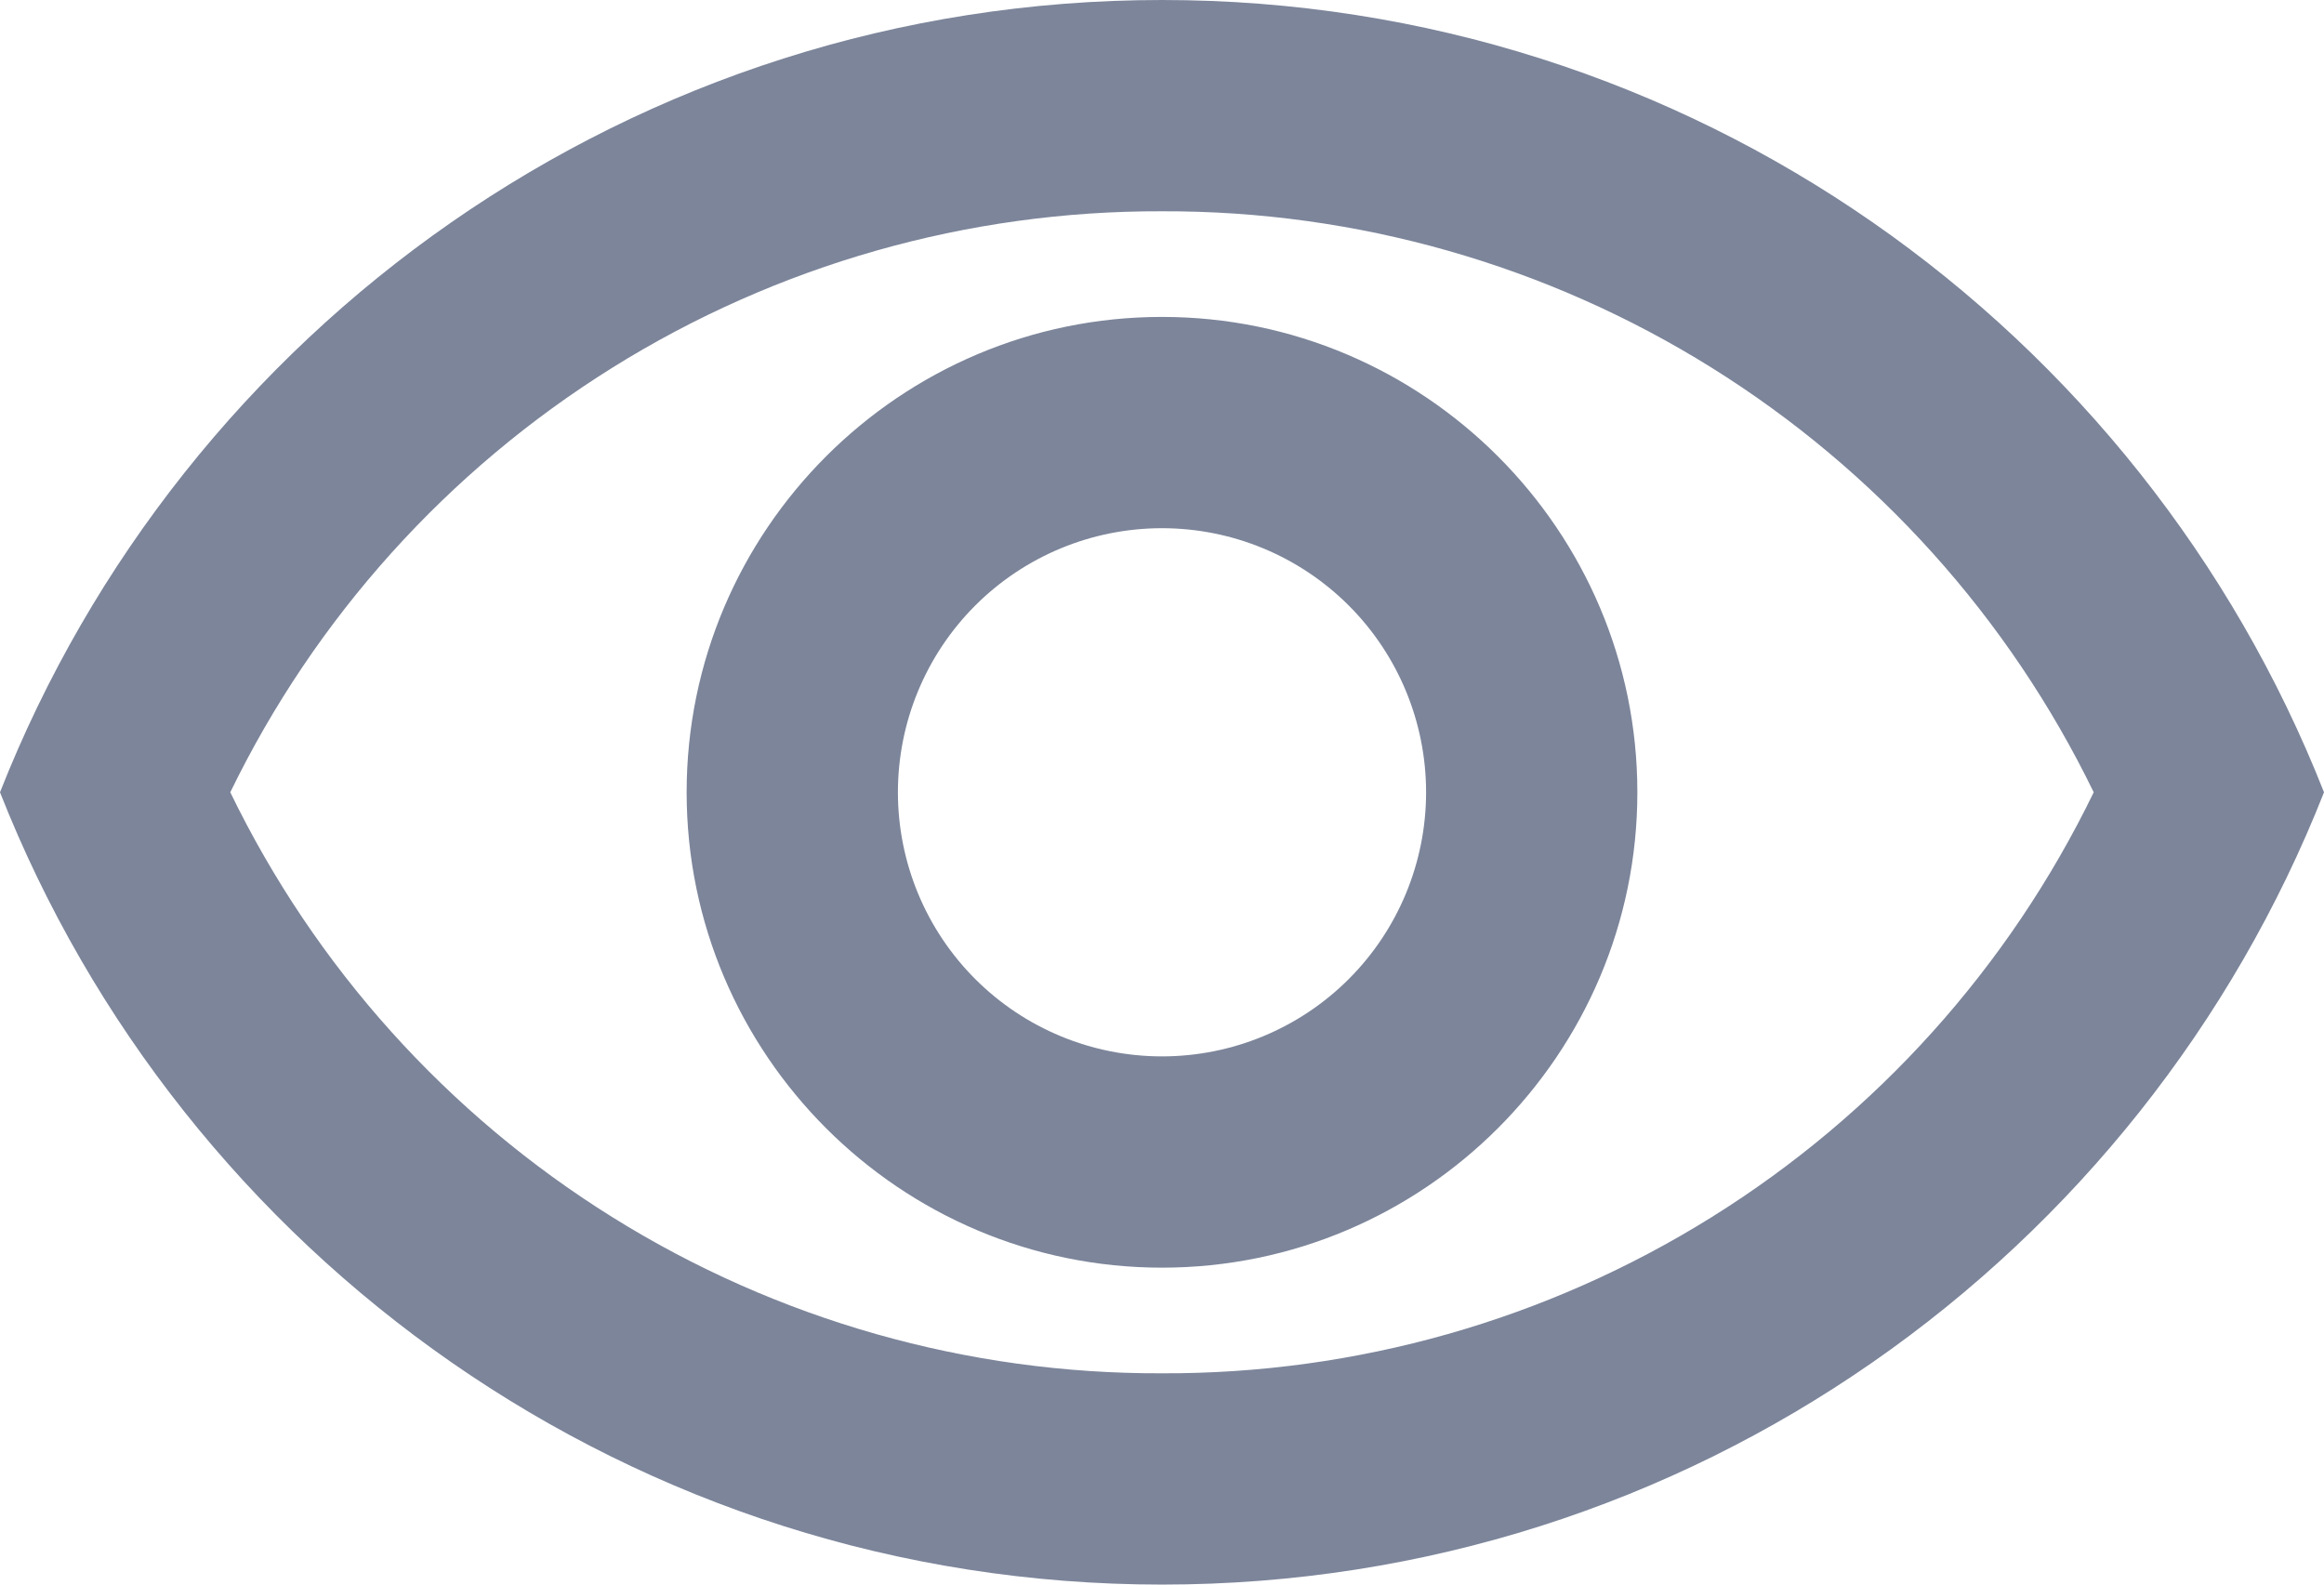
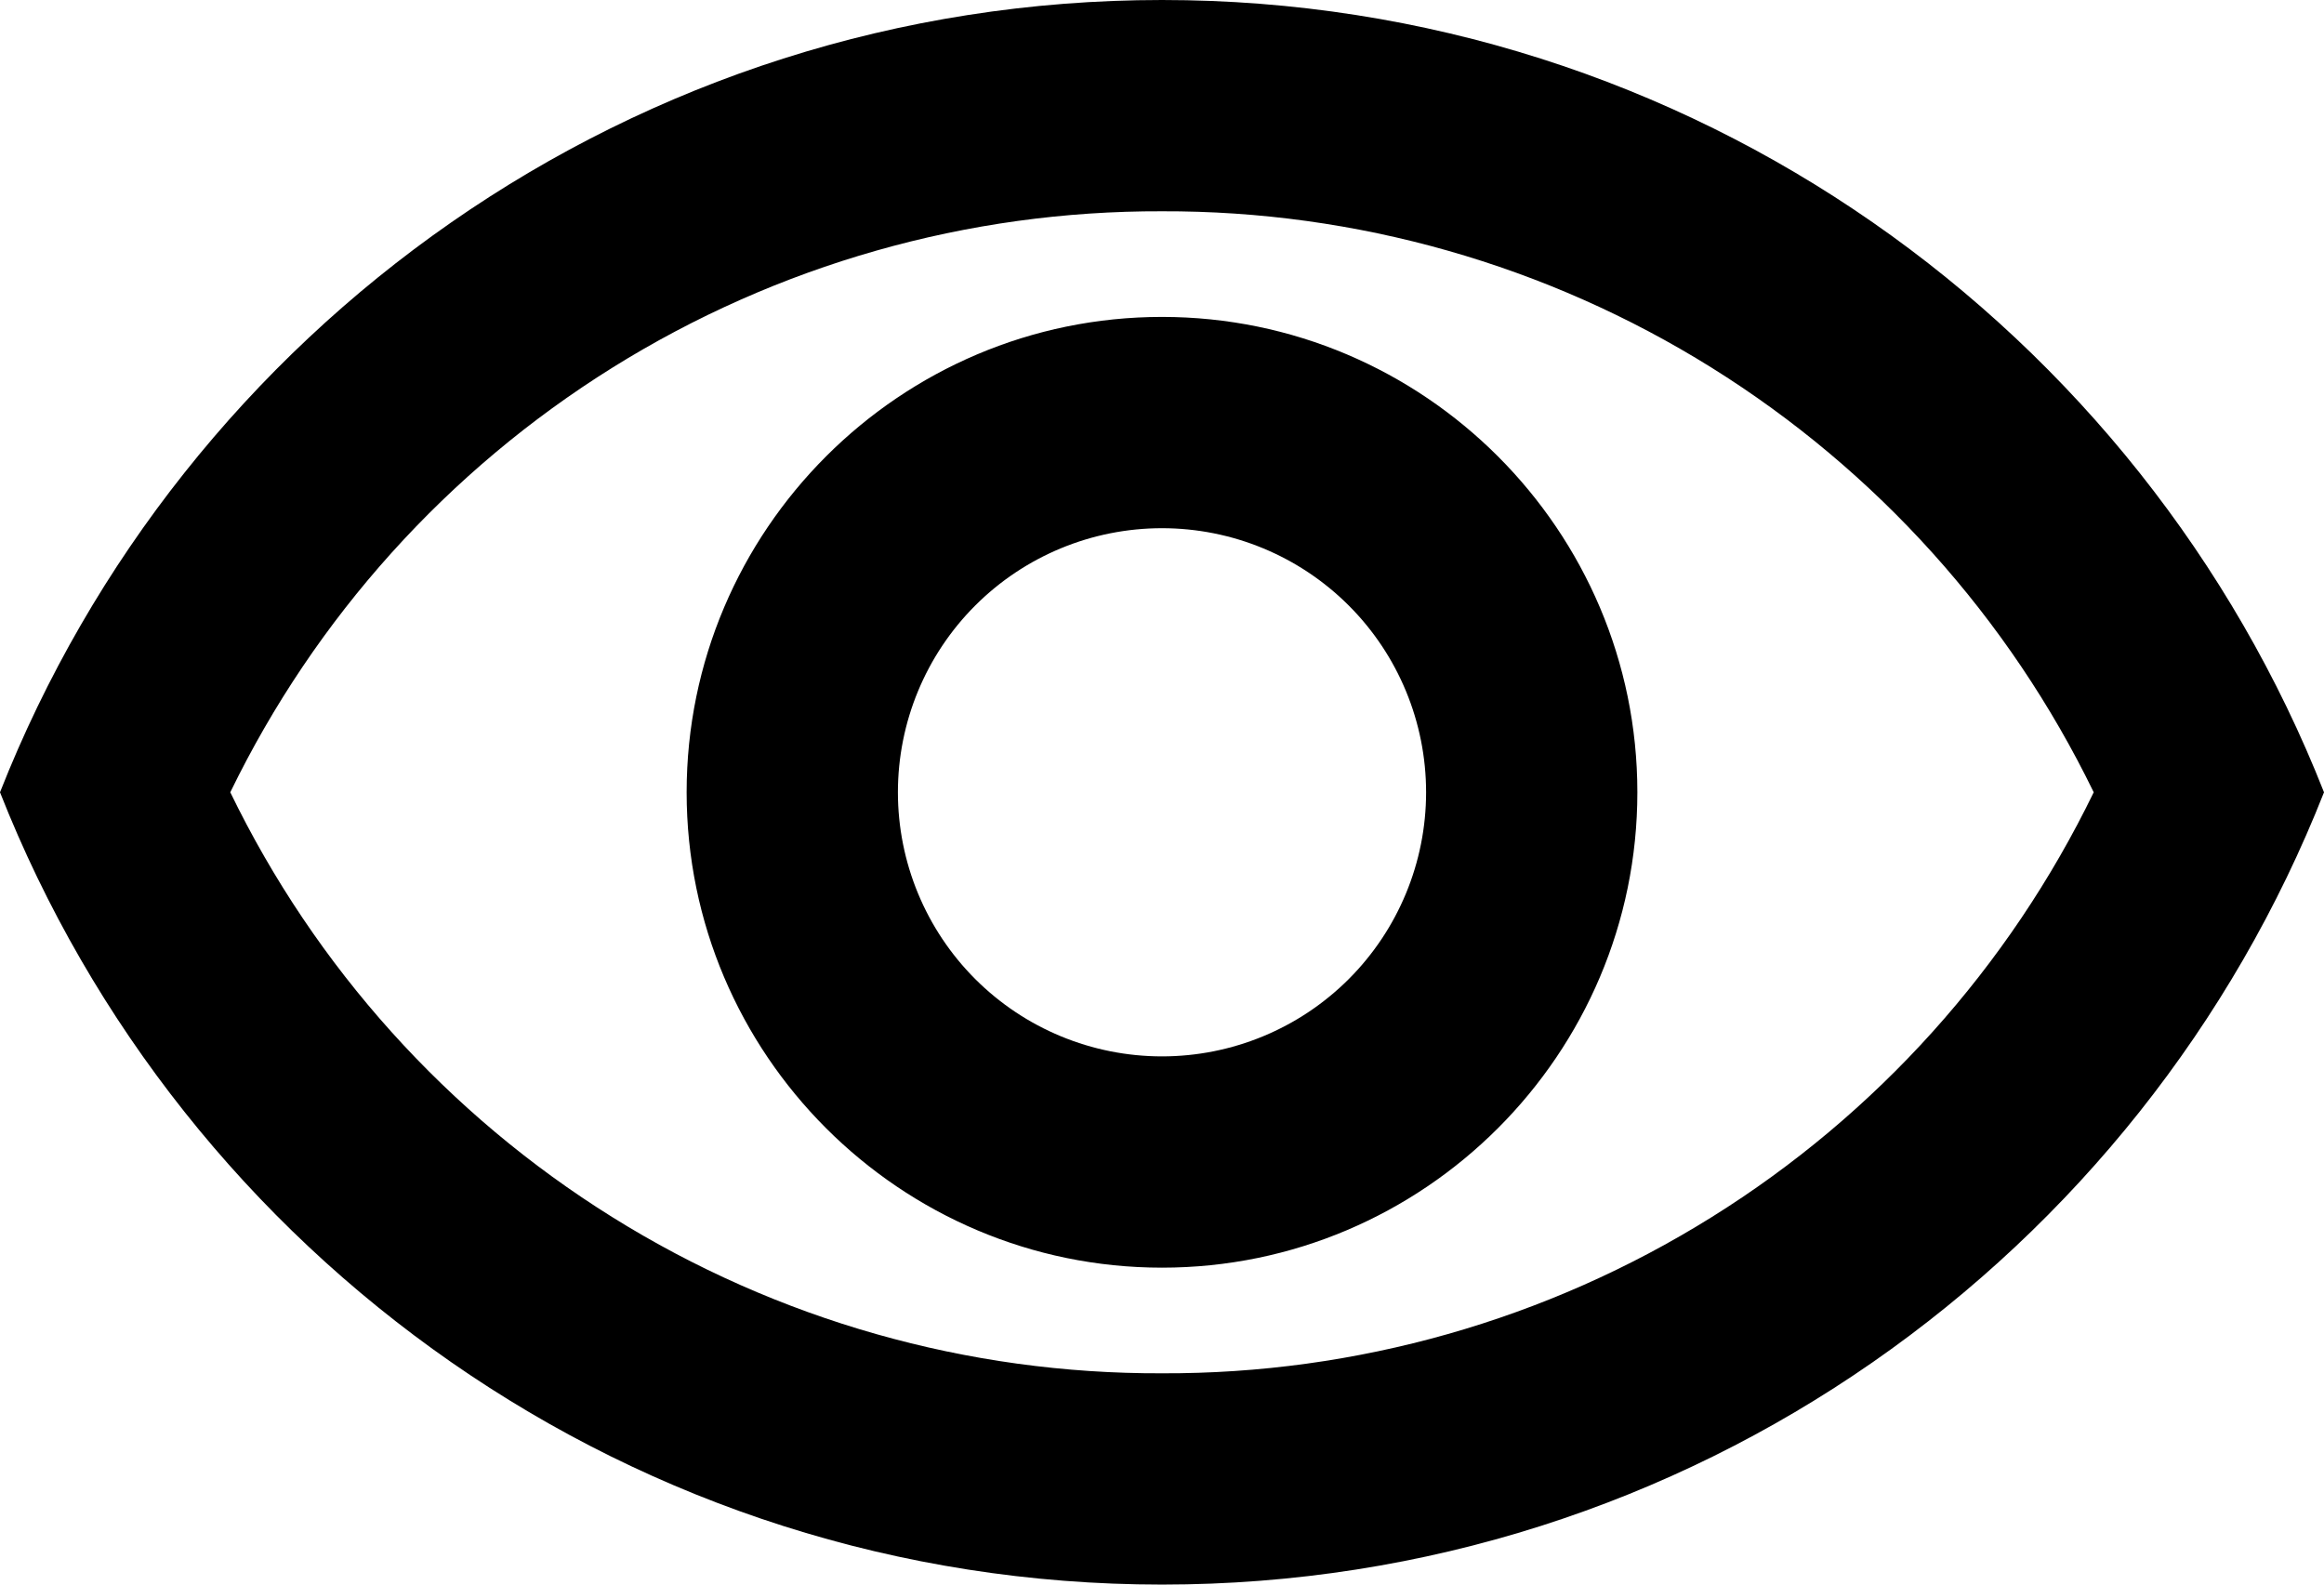
<svg xmlns="http://www.w3.org/2000/svg" className="w-4 h-4" viewBox="0 0 22 15" fill="none">
-   <path d="M11 2C12.839 1.994 14.642 2.507 16.202 3.48C17.762 4.453 19.016 5.846 19.82 7.5C19.017 9.155 17.764 10.549 16.203 11.522C14.643 12.495 12.839 13.007 11 13C9.161 13.007 7.357 12.495 5.797 11.522C4.236 10.549 2.983 9.155 2.18 7.5C2.984 5.846 4.238 4.453 5.798 3.48C7.358 2.507 9.161 1.994 11 2ZM11 0C6 0 1.73 3.11 0 7.5C1.73 11.89 6 15 11 15C16 15 20.27 11.89 22 7.5C20.27 3.11 16 0 11 0ZM11 5C11.663 5 12.299 5.263 12.768 5.732C13.237 6.201 13.5 6.837 13.5 7.5C13.5 8.163 13.237 8.799 12.768 9.268C12.299 9.737 11.663 10 11 10C10.337 10 9.701 9.737 9.232 9.268C8.763 8.799 8.5 8.163 8.5 7.5C8.5 6.837 8.763 6.201 9.232 5.732C9.701 5.263 10.337 5 11 5ZM11 3C8.52 3 6.5 5.02 6.5 7.5C6.5 9.98 8.52 12 11 12C13.48 12 15.5 9.98 15.5 7.5C15.5 5.02 13.48 3 11 3Z" fill="#7C859A" />
+   <path d="M11 2C12.839 1.994 14.642 2.507 16.202 3.48C17.762 4.453 19.016 5.846 19.82 7.5C19.017 9.155 17.764 10.549 16.203 11.522C14.643 12.495 12.839 13.007 11 13C9.161 13.007 7.357 12.495 5.797 11.522C4.236 10.549 2.983 9.155 2.18 7.5C2.984 5.846 4.238 4.453 5.798 3.48C7.358 2.507 9.161 1.994 11 2ZM11 0C6 0 1.73 3.11 0 7.5C1.73 11.89 6 15 11 15C16 15 20.27 11.89 22 7.5C20.27 3.11 16 0 11 0ZM11 5C11.663 5 12.299 5.263 12.768 5.732C13.237 6.201 13.5 6.837 13.5 7.5C13.5 8.163 13.237 8.799 12.768 9.268C12.299 9.737 11.663 10 11 10C10.337 10 9.701 9.737 9.232 9.268C8.763 8.799 8.5 8.163 8.5 7.5C8.5 6.837 8.763 6.201 9.232 5.732C9.701 5.263 10.337 5 11 5ZM11 3C8.52 3 6.5 5.02 6.5 7.5C6.5 9.98 8.52 12 11 12C13.48 12 15.5 9.98 15.5 7.5C15.5 5.02 13.48 3 11 3Z" fill="currentColor" />
</svg>
